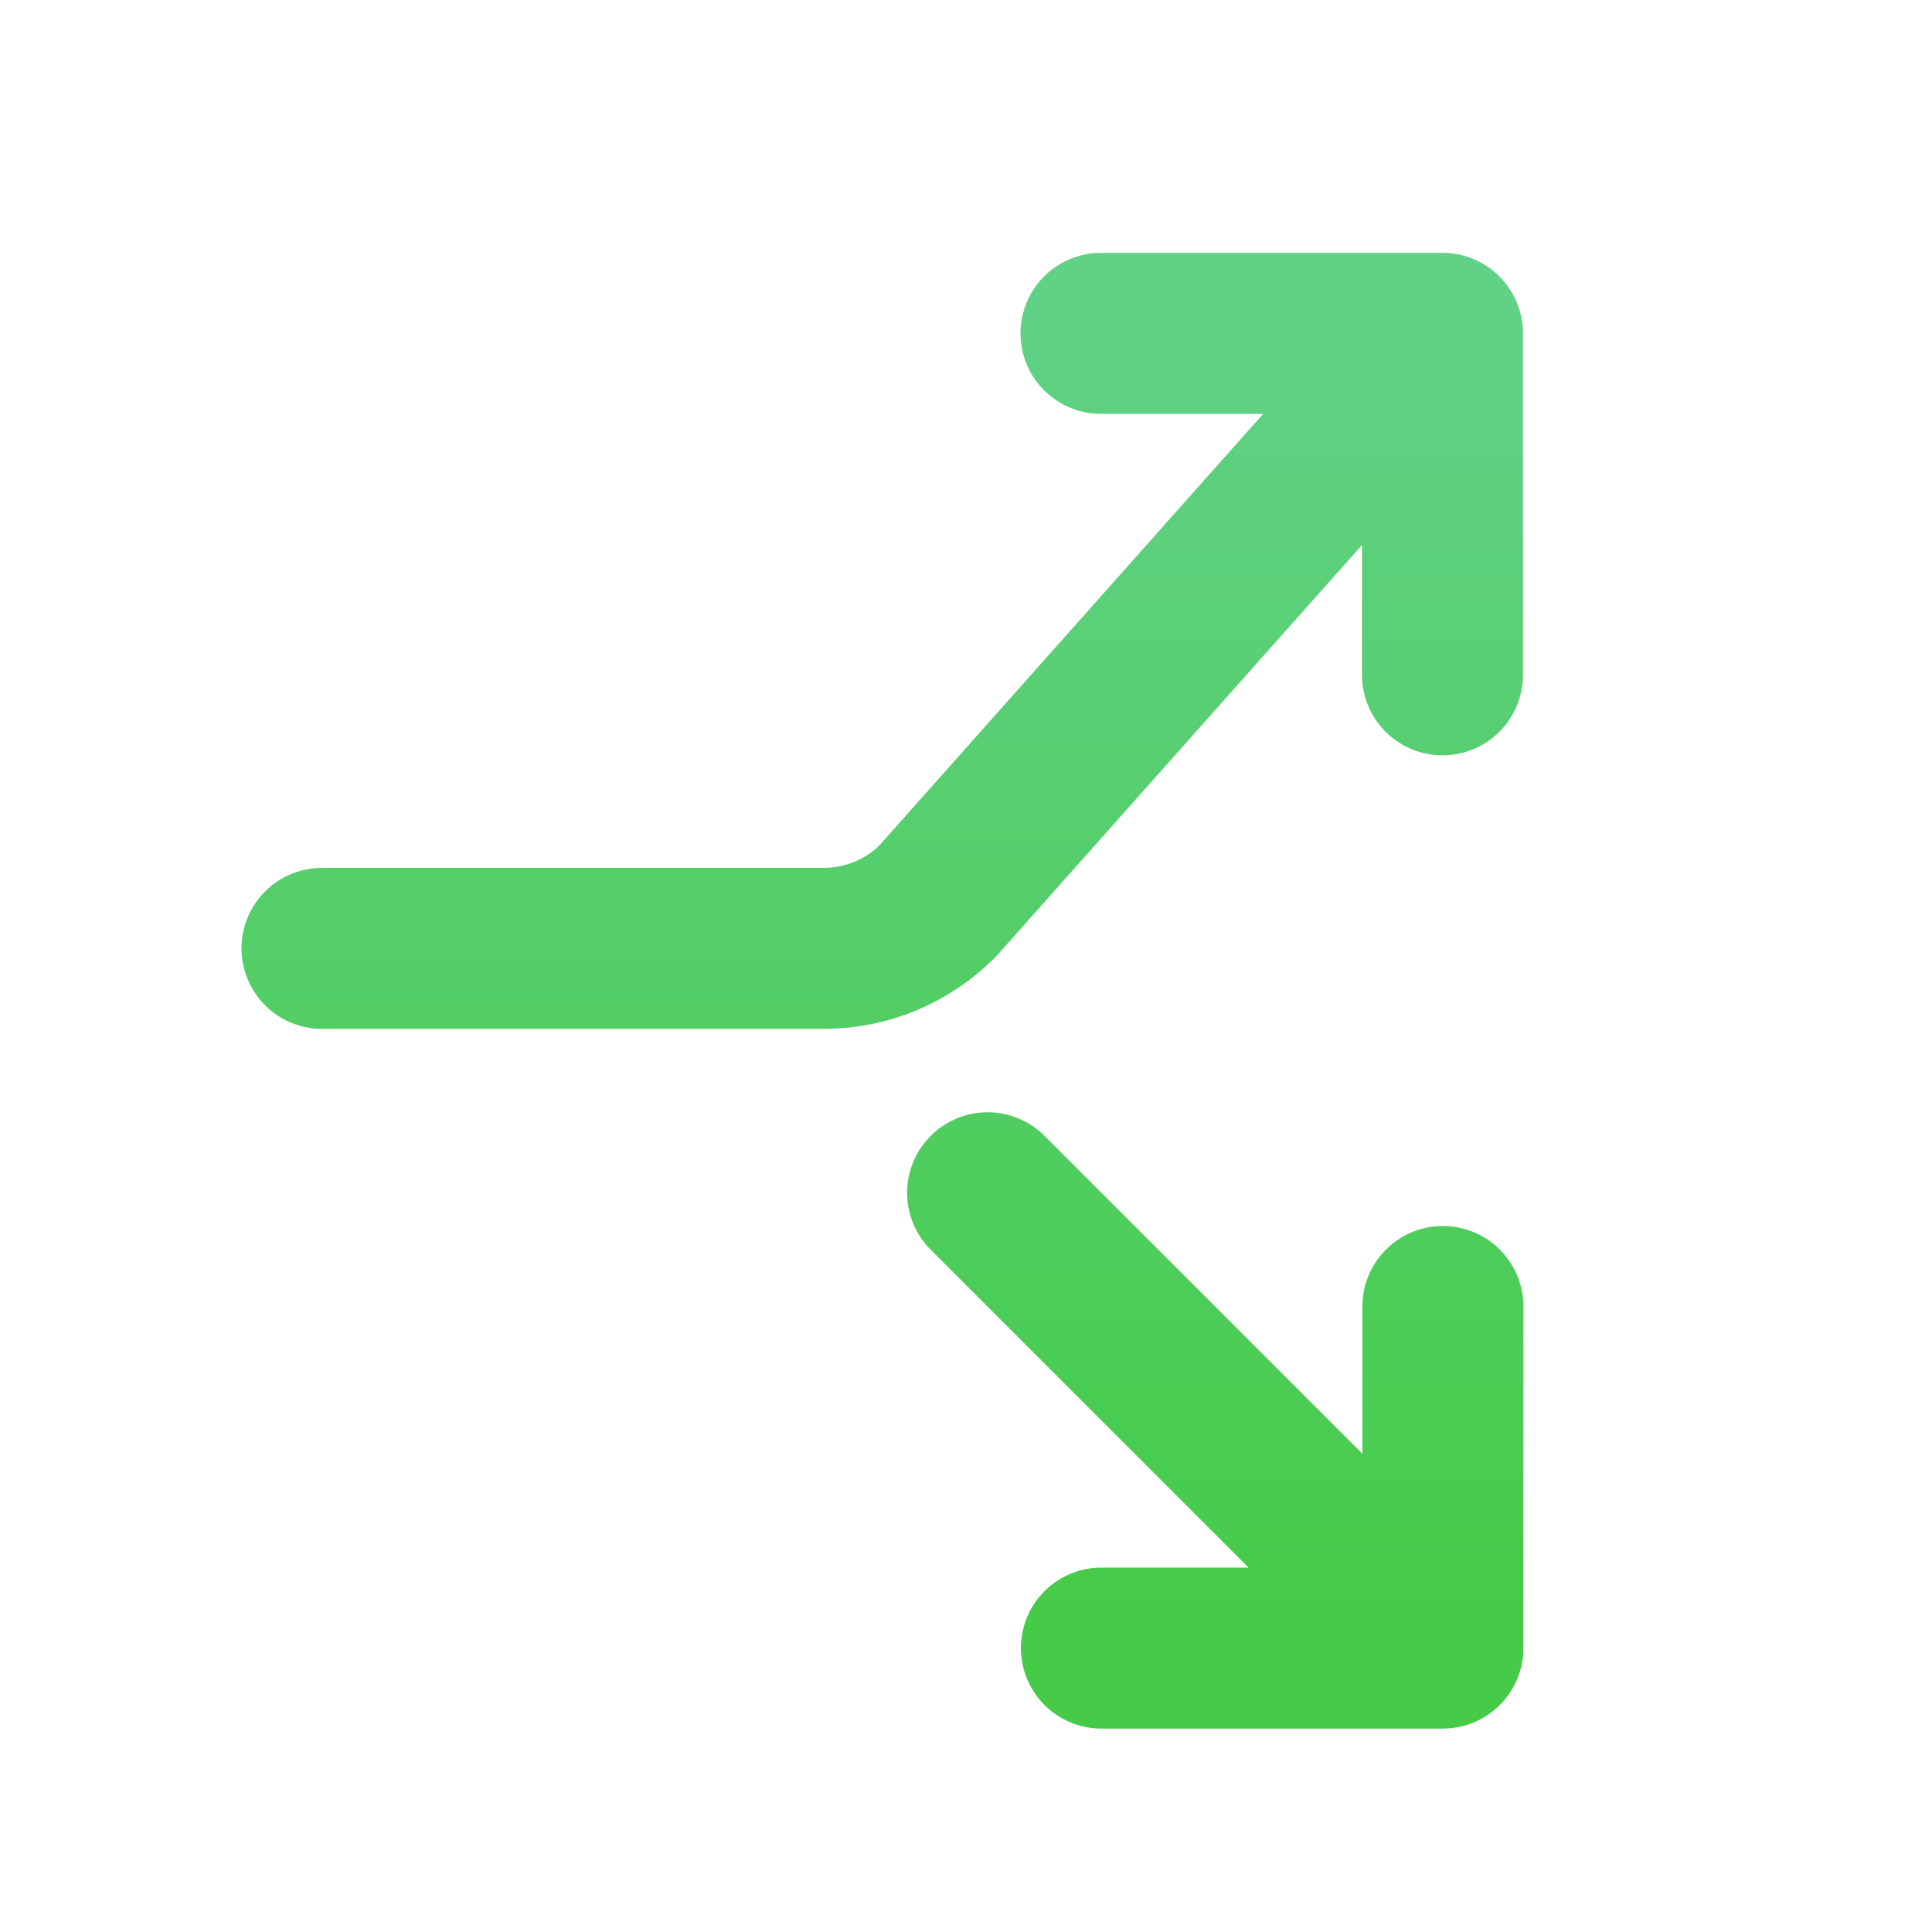
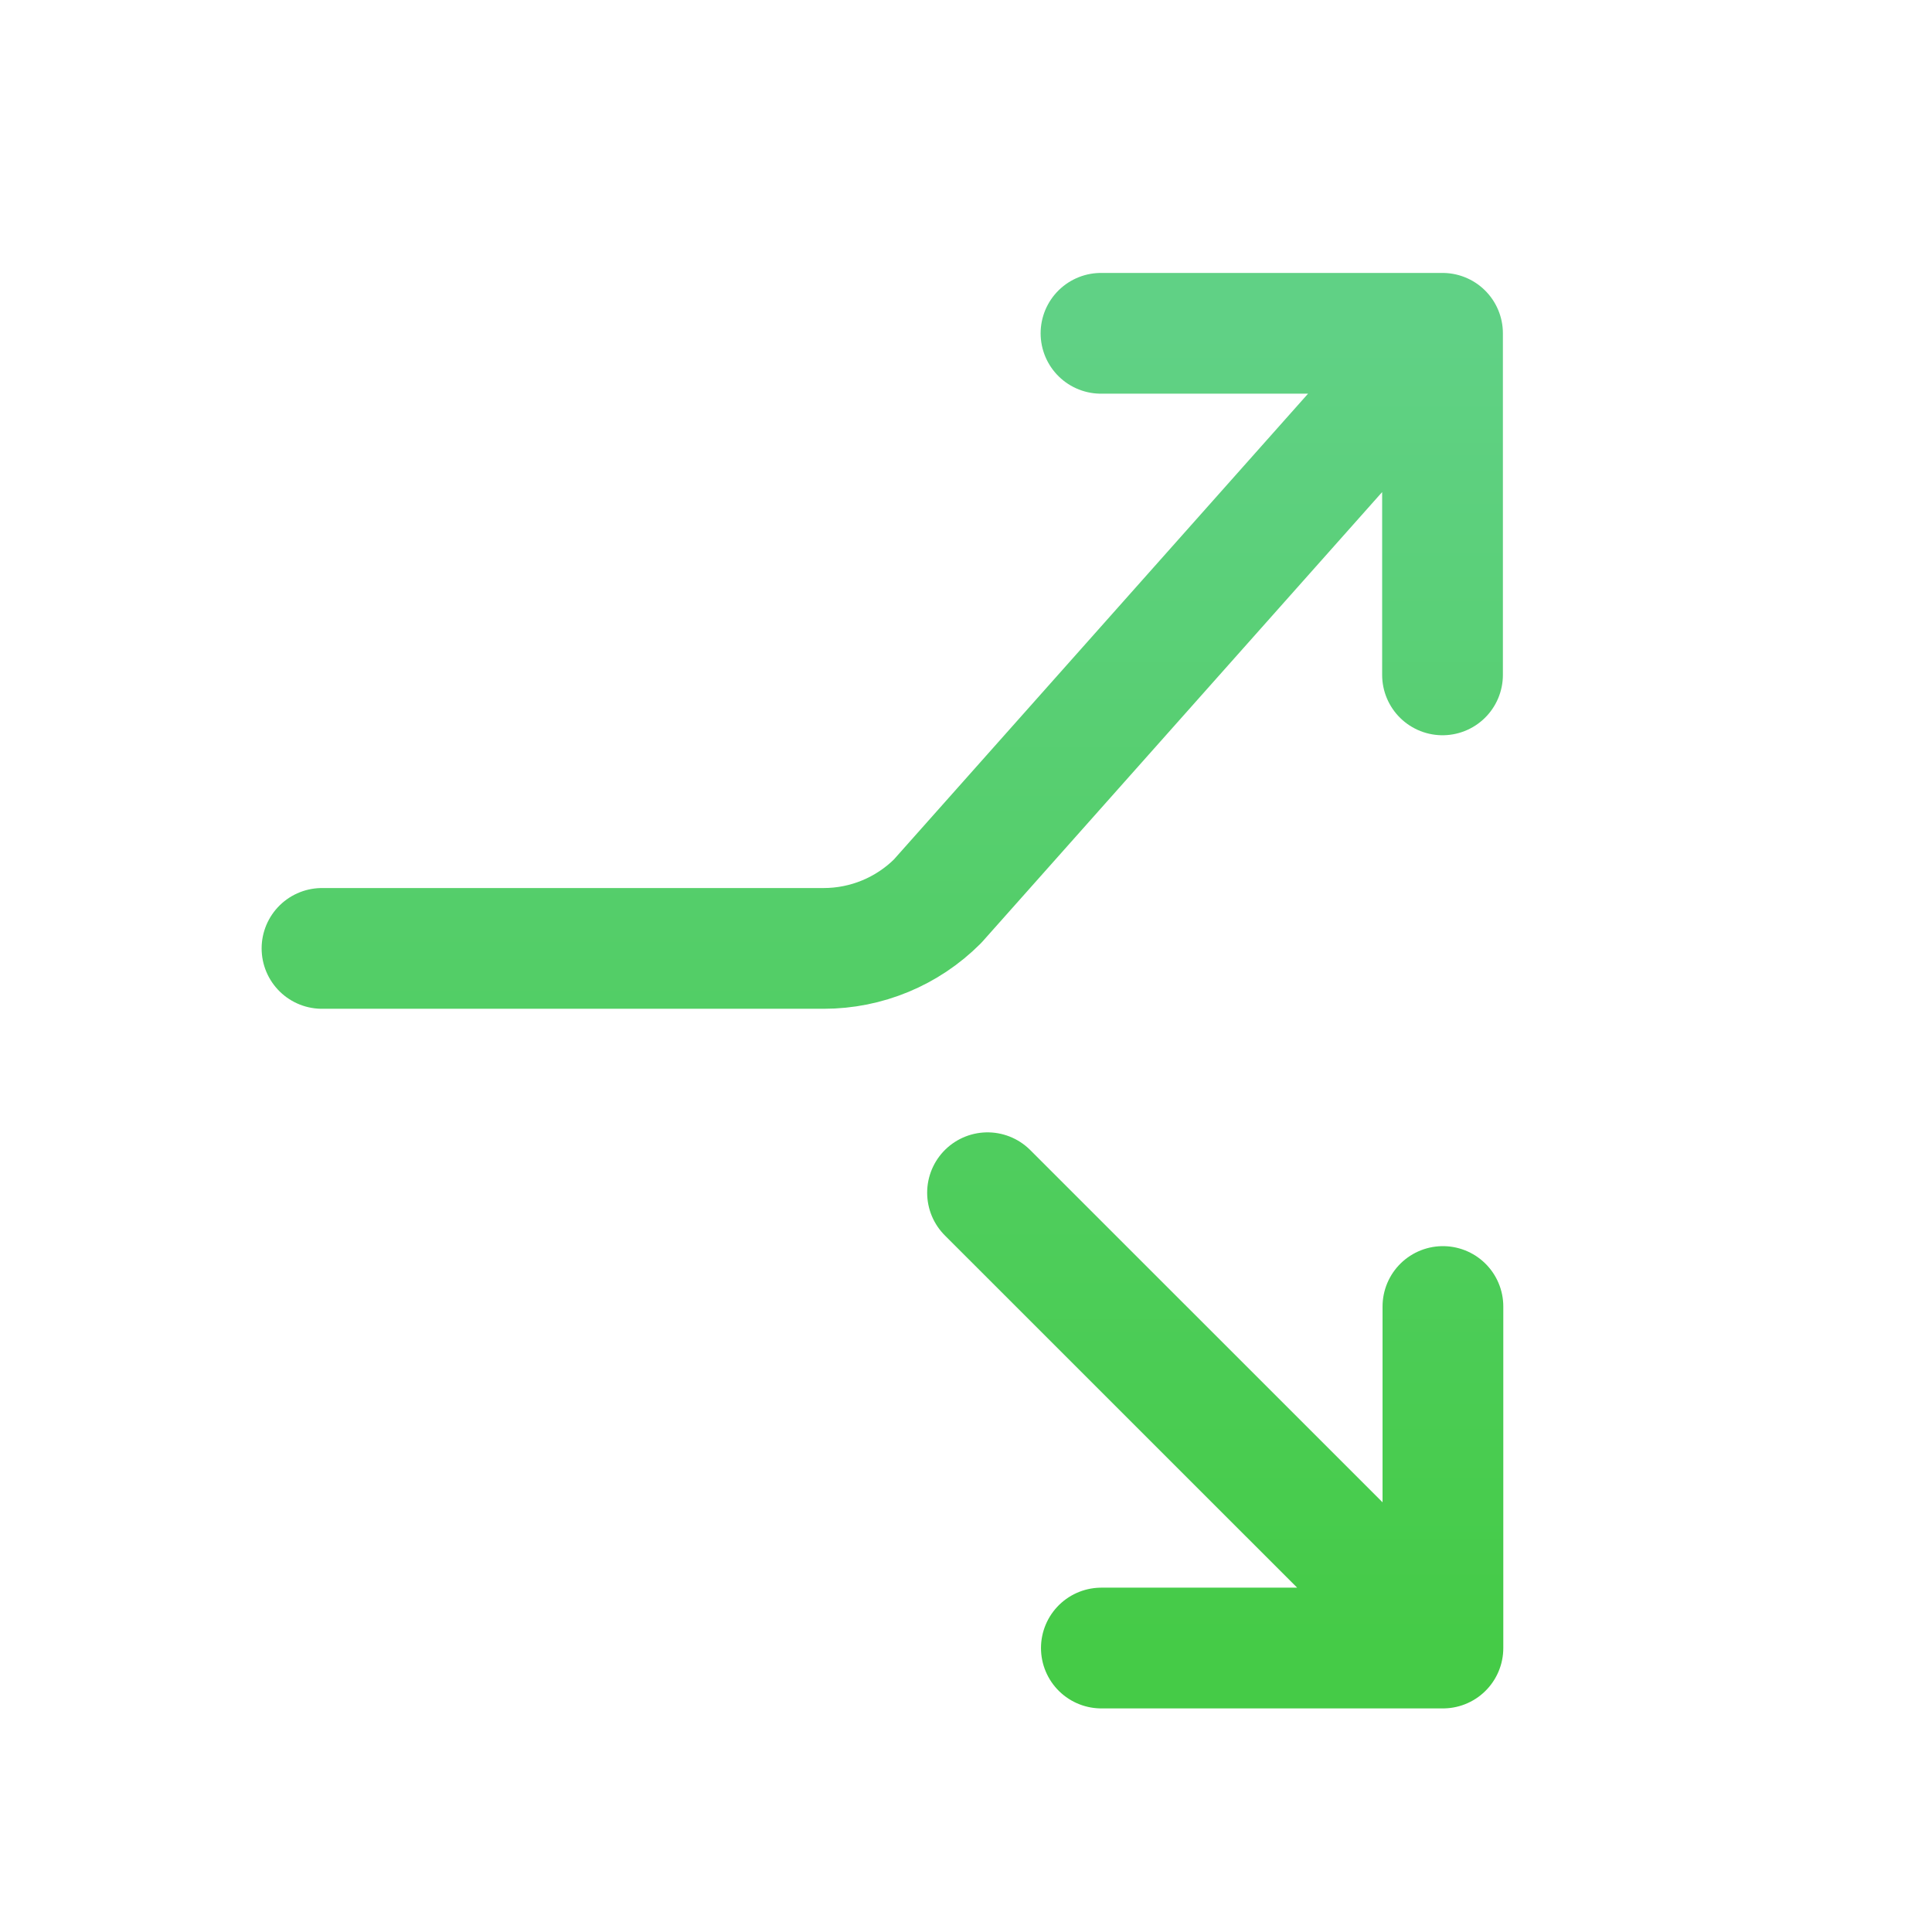
- <svg xmlns="http://www.w3.org/2000/svg" viewBox="0 0 24 24" fill="none">
-   <path d="M17.924 16.23V20.473M17.924 20.473H13.682M17.924 20.473L12.268 14.817M13.677 4.141H17.919M17.919 4.141V8.383M17.919 4.141L11.646 11.195C11.271 11.571 10.763 11.781 10.232 11.781H4" stroke="url(#paint0_linear_30861_66585)" stroke-width="2" stroke-linecap="round" stroke-linejoin="round" />
+ <svg xmlns="http://www.w3.org/2000/svg" viewBox="0 0 48 48" fill="none">
+   <path d="M35.849 32.46V40.945M35.849 40.945H27.363M35.849 40.945L24.535 29.633M27.354 8.281H35.839M35.839 8.281V16.767M35.839 8.281L23.293 22.391C22.543 23.141 21.525 23.563 20.465 23.563H8" stroke="url(#paint0_linear_31089_3881)" stroke-width="3" stroke-linecap="round" stroke-linejoin="round" />
  <defs>
-     <linearGradient id="paint0_linear_30861_66585" x1="10.962" y1="4.141" x2="10.962" y2="20.473" gradientUnits="userSpaceOnUse">
+     <linearGradient id="paint0_linear_31089_3881" x1="21.924" y1="8.281" x2="21.924" y2="40.945" gradientUnits="userSpaceOnUse">
      <stop stop-color="#60D185" />
      <stop offset="1" stop-color="#45CB47" />
    </linearGradient>
  </defs>
</svg>
